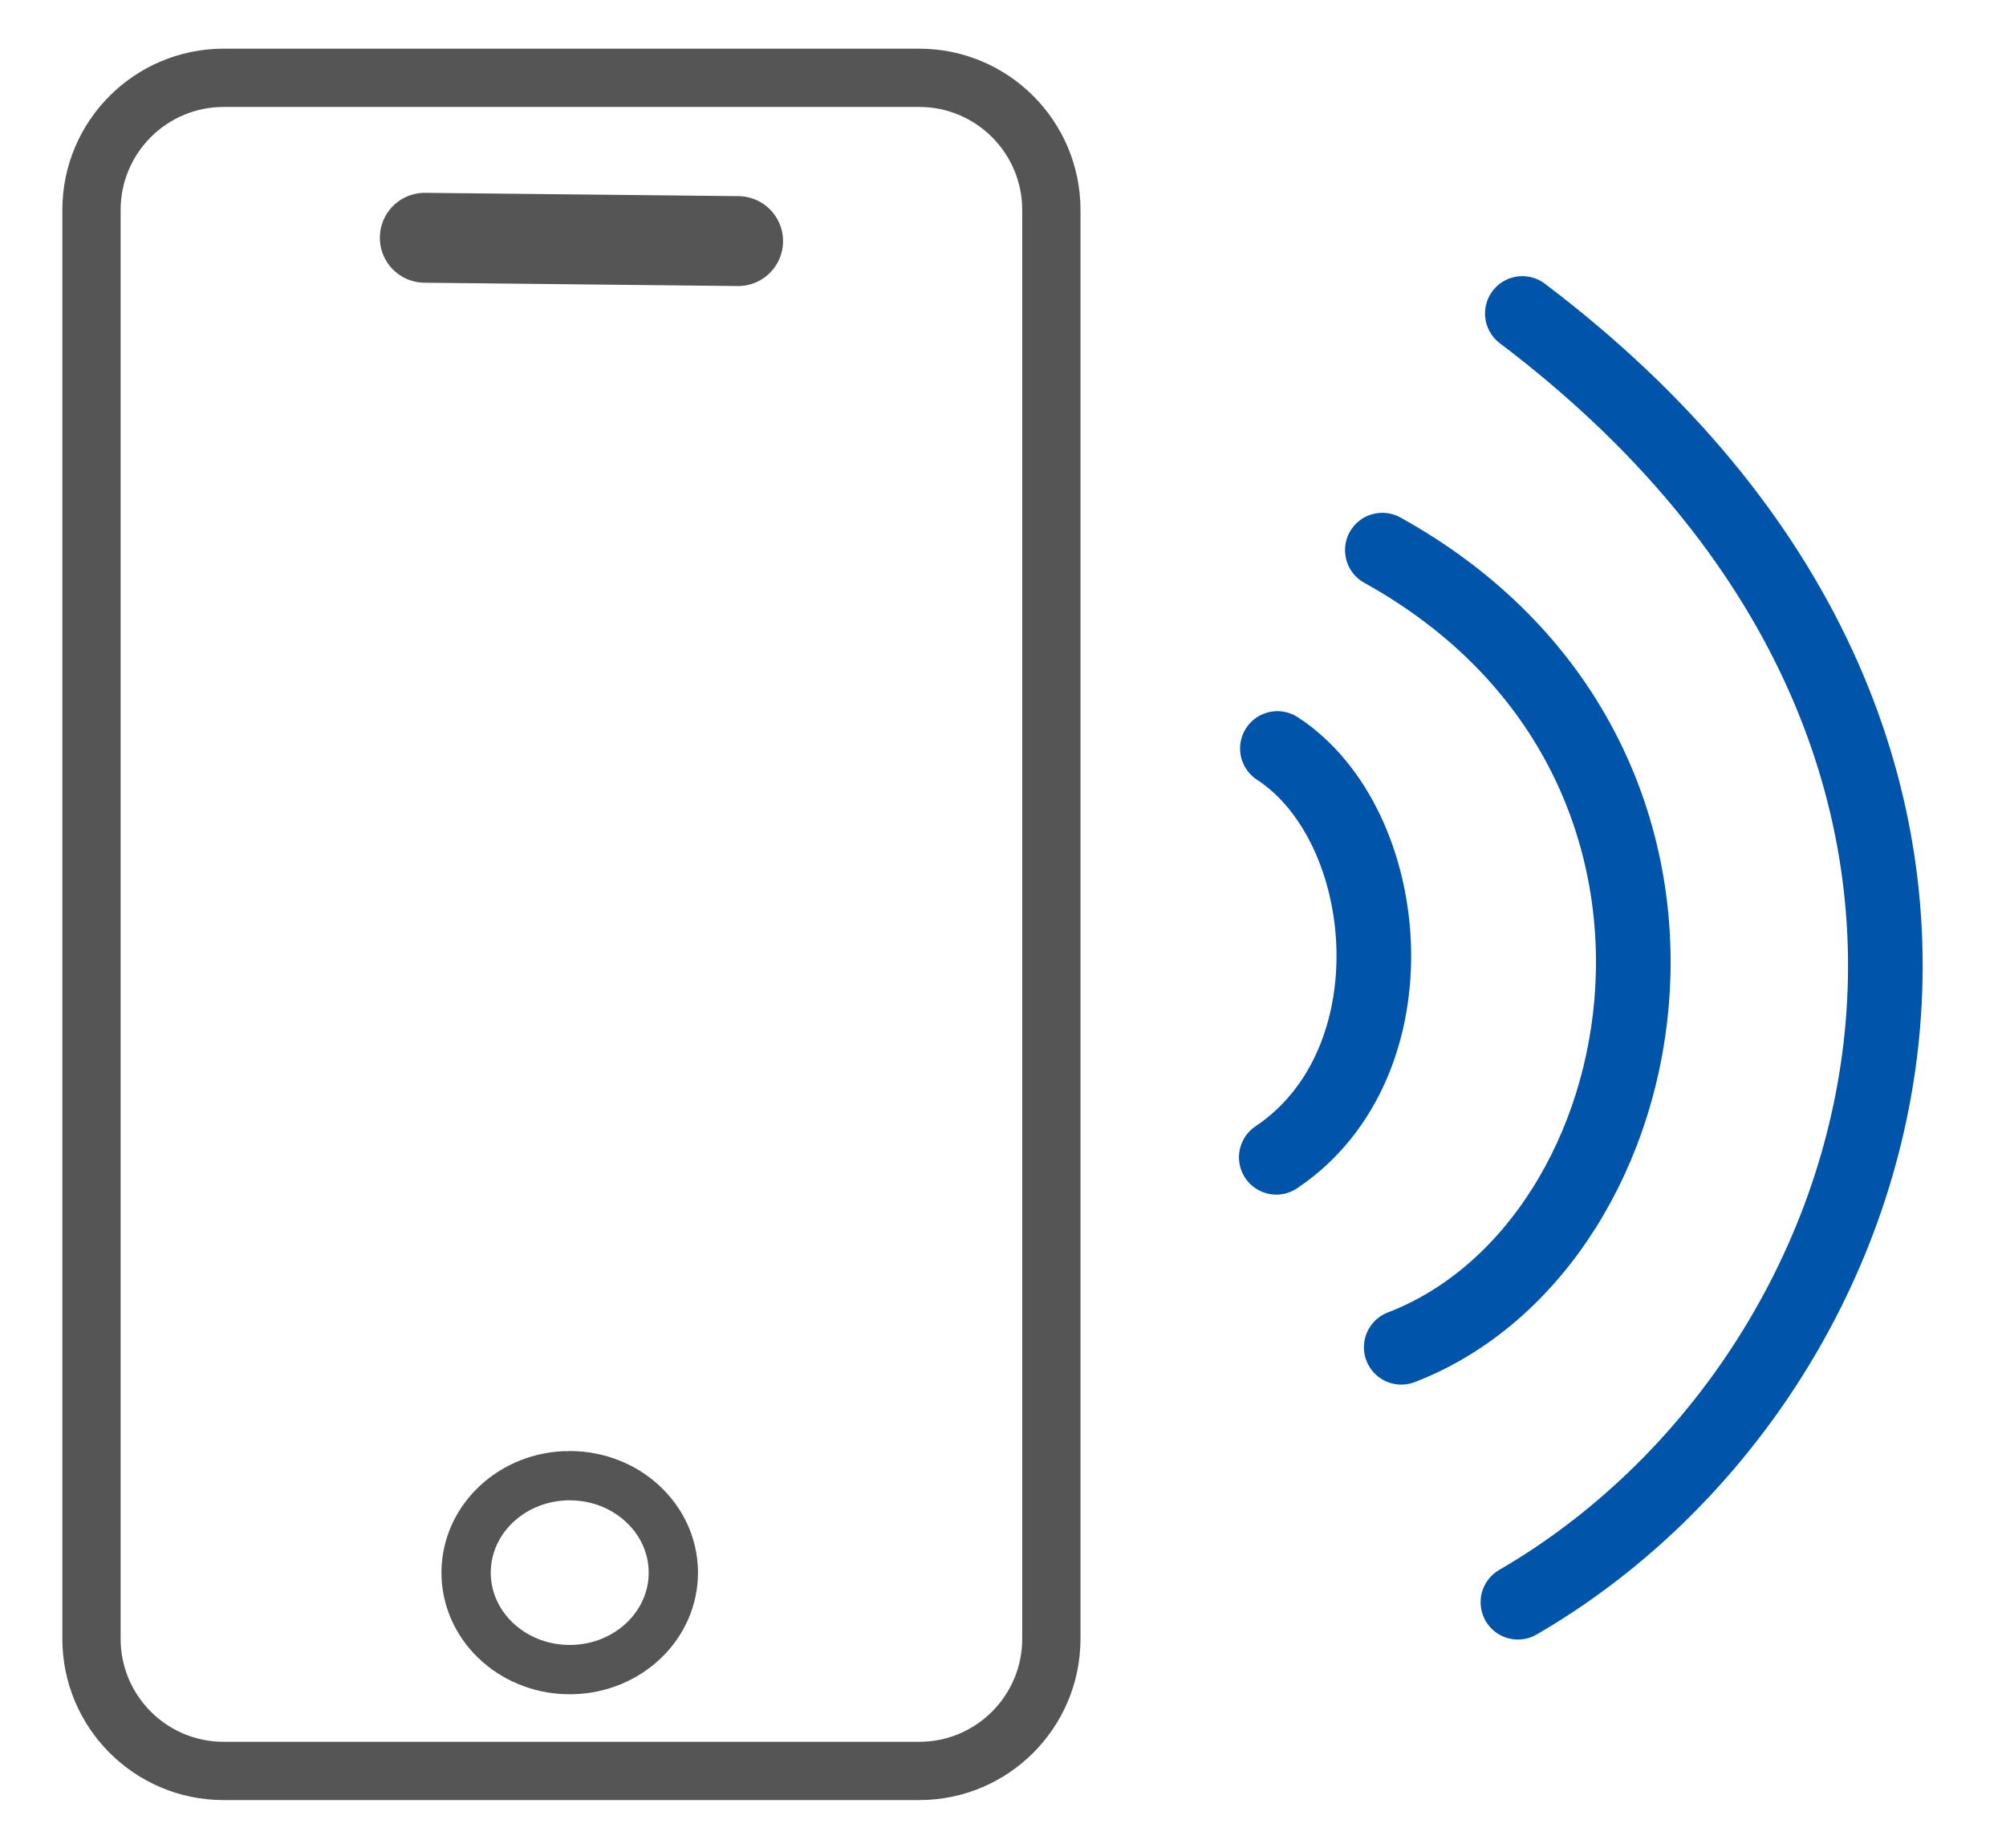
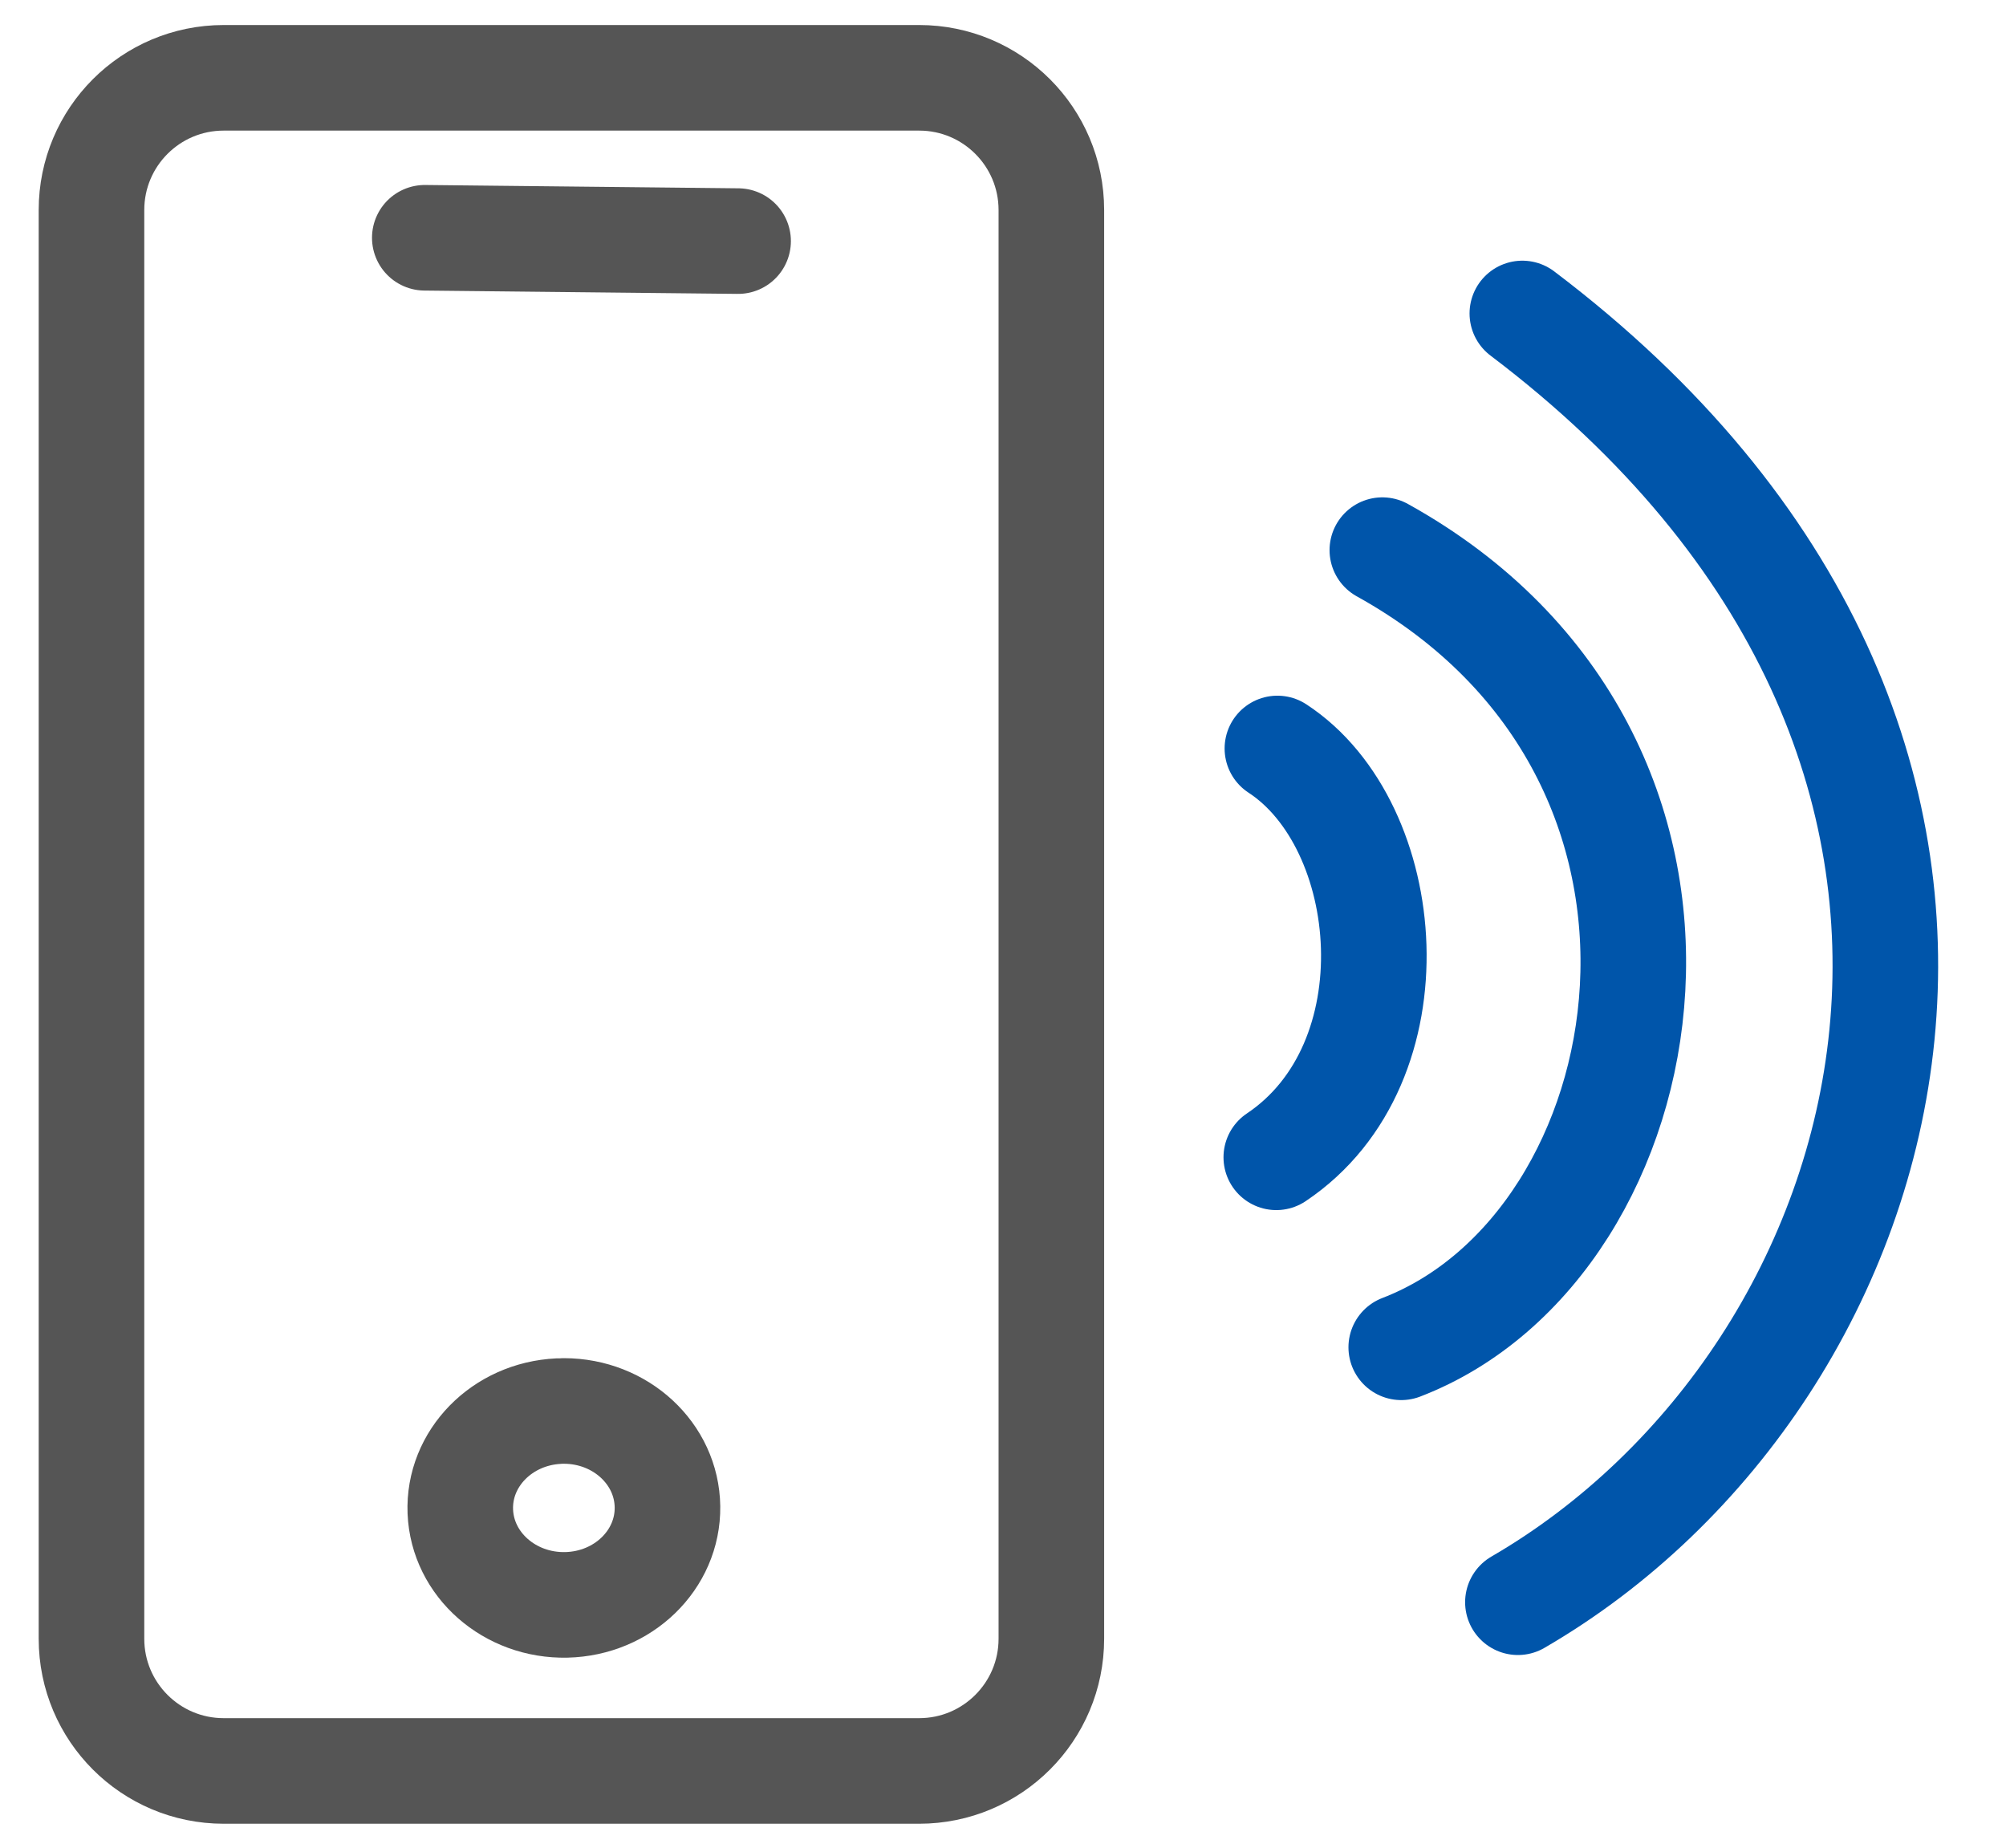
<svg xmlns="http://www.w3.org/2000/svg" width="38" height="35" viewBox="0 0 38 35" id="svg2" version="1.1">
  <defs id="defs4" />
  <g id="layer1" transform="translate(0,-1017.362)">
-     <rect style="fill:none;fill-opacity:1;stroke:#555555;stroke-width:1.104;stroke-linecap:round;stroke-linejoin:miter;stroke-miterlimit:4;stroke-dasharray:none;stroke-opacity:1" id="rect4983" width="18.183" height="32.072" x="1.733" y="1018.836" ry="2.504" />
-     <path style="fill:none;fill-rule:evenodd;stroke:#555555;stroke-width:1.703;stroke-linecap:round;stroke-linejoin:miter;stroke-miterlimit:4;stroke-dasharray:none;stroke-opacity:1" d="m 8.047,1021.866 5.935,0.063" id="path4987" />
-     <path style="fill:none;fill-opacity:1;stroke:#555555;stroke-width:0.934;stroke-linecap:round;stroke-linejoin:miter;stroke-miterlimit:4;stroke-dasharray:none;stroke-opacity:1" id="path4989" d="m 10.795,1045.315 a 1.963,1.837 0 0 1 1.96,1.815 1.963,1.837 0 0 1 -1.914,1.858 1.963,1.837 0 0 1 -2.01,-1.767 1.963,1.837 0 0 1 1.862,-1.904" />
-     <path style="fill:none;fill-rule:evenodd;stroke:#0055aa;stroke-width:1.414px;stroke-linecap:round;stroke-linejoin:miter;stroke-opacity:1" d="m 24.177,1039.284 c 2.66,-1.781 2.253,-6.288 0.021,-7.744" id="path5043" />
-     <path id="path5045" d="m 26.544,1042.883 c 5.058,-1.944 6.748,-11.158 -0.358,-15.1" style="fill:none;fill-rule:evenodd;stroke:#0055aa;stroke-width:1.414px;stroke-linecap:round;stroke-linejoin:miter;stroke-opacity:1" />
-     <path style="fill:none;fill-rule:evenodd;stroke:#0055aa;stroke-width:1.414px;stroke-linecap:round;stroke-linejoin:miter;stroke-opacity:1" d="m 28.754,1047.712 c 7.424,-4.305 10.936,-16.204 0.084,-24.412" id="path5047" />
+     <rect style="fill:none;fill-opacity:1;stroke:#555555;stroke-width:2;stroke-linecap:round;stroke-linejoin:miter;stroke-miterlimit:4;stroke-dasharray:none;stroke-opacity:1" id="rect4983" width="18.183" height="32.072" x="1.733" y="1018.836" ry="2.504" />
+     <path style="fill:none;fill-rule:evenodd;stroke:#555555;stroke-width:2;stroke-linecap:round;stroke-linejoin:miter;stroke-miterlimit:4;stroke-dasharray:none;stroke-opacity:1" d="m 8.047,1021.866 5.935,0.063" id="path4987" />
+     <path style="fill:none;fill-opacity:1;stroke:#555555;stroke-width:2;stroke-linecap:round;stroke-linejoin:miter;stroke-miterlimit:4;stroke-dasharray:none;stroke-opacity:1" id="path4989" d="m 10.684,1044.089 a 1.963,1.837 0 0 1 1.96,1.815 1.963,1.837 0 0 1 -1.914,1.858 1.963,1.837 0 0 1 -2.01,-1.766 1.963,1.837 0 0 1 1.862,-1.904" />
+     <path style="fill:none;fill-rule:evenodd;stroke:#0055aa;stroke-width:2;stroke-linecap:round;stroke-linejoin:miter;stroke-opacity:1;stroke-miterlimit:4;stroke-dasharray:none" d="m 24.177,1039.284 c 2.66,-1.781 2.253,-6.288 0.021,-7.744" id="path5043" />
+     <path id="path5045" d="m 26.544,1042.883 c 5.058,-1.944 6.748,-11.158 -0.358,-15.1" style="fill:none;fill-rule:evenodd;stroke:#0055aa;stroke-width:2;stroke-linecap:round;stroke-linejoin:miter;stroke-opacity:1;stroke-miterlimit:4;stroke-dasharray:none" />
+     <path style="fill:none;fill-rule:evenodd;stroke:#0055aa;stroke-width:2;stroke-linecap:round;stroke-linejoin:miter;stroke-opacity:1;stroke-miterlimit:4;stroke-dasharray:none" d="m 28.754,1047.712 c 7.424,-4.305 10.936,-16.204 0.084,-24.412" id="path5047" />
  </g>
</svg>
